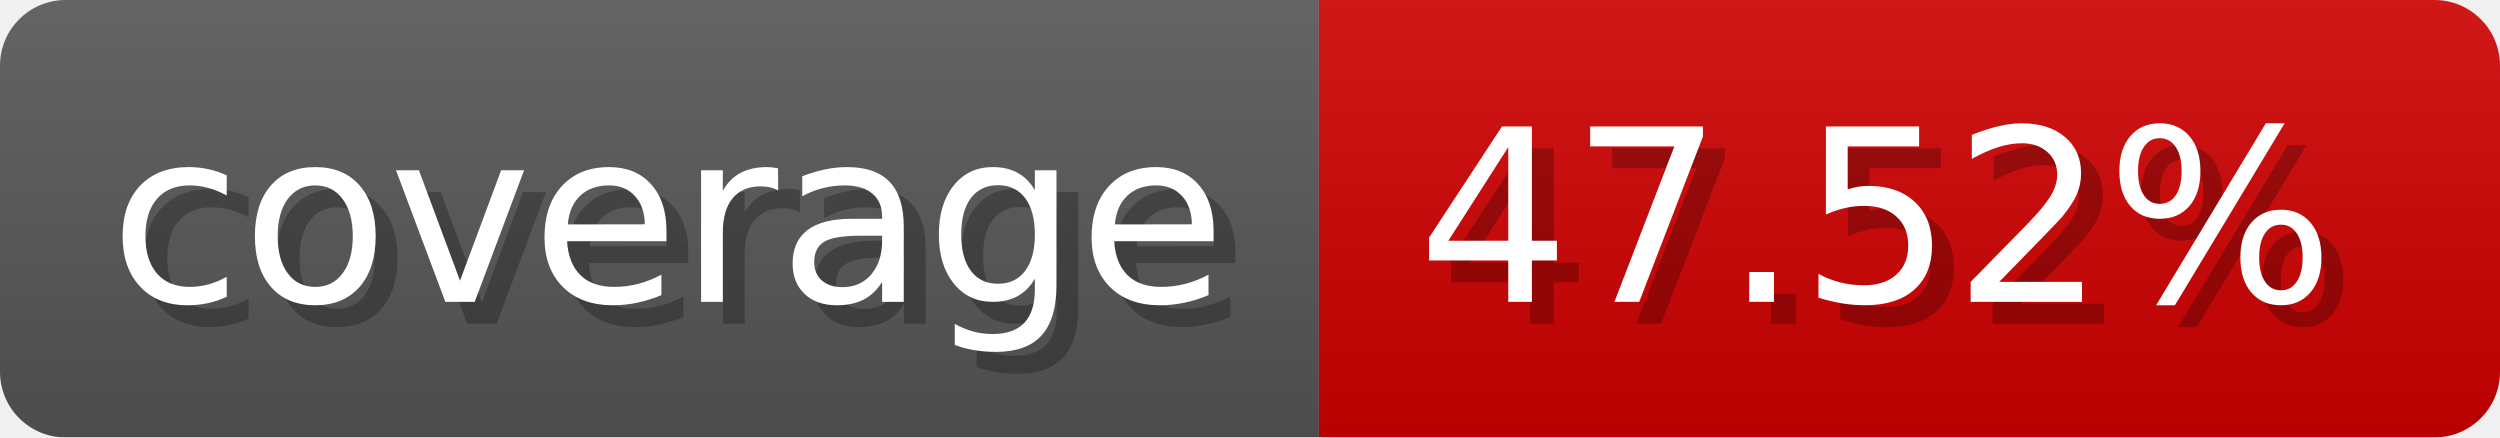
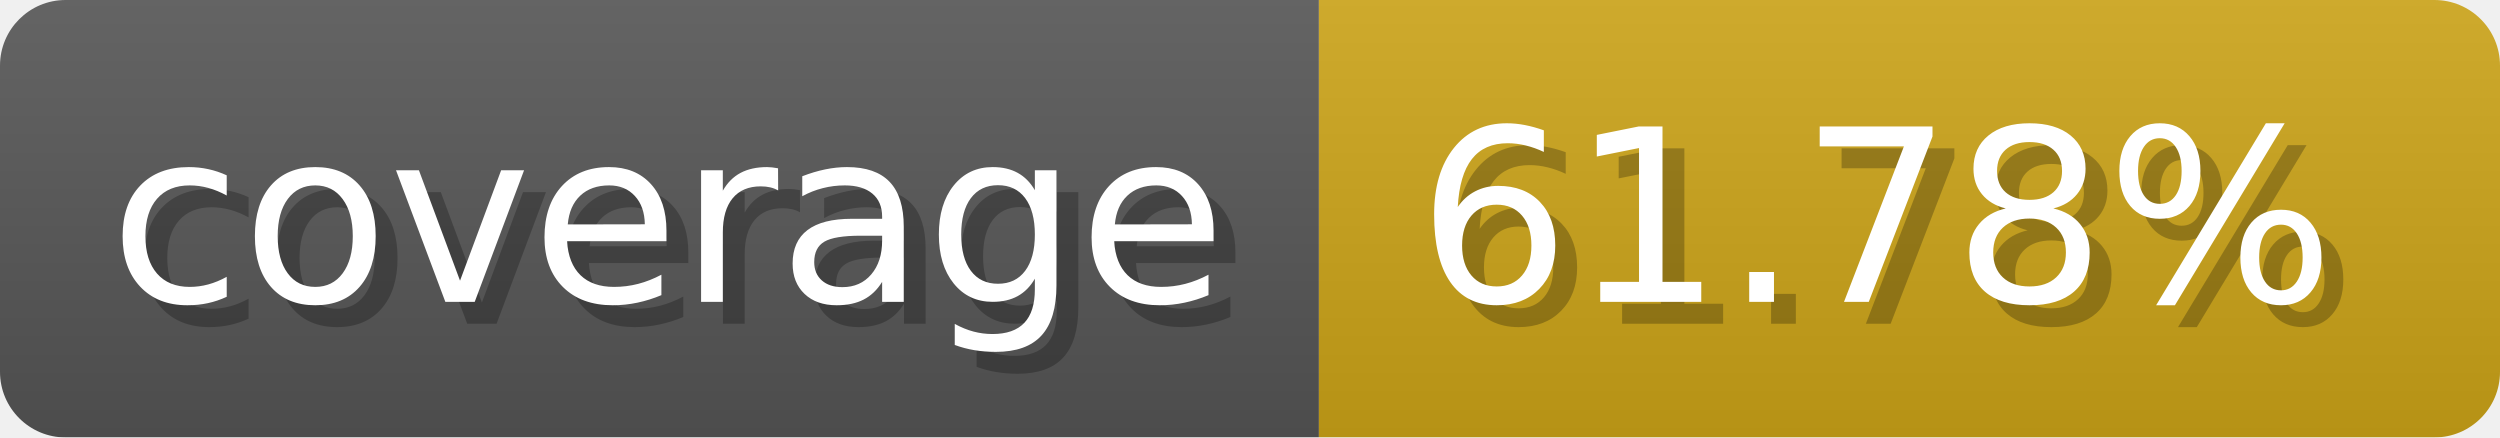
- <svg xmlns="http://www.w3.org/2000/svg" width="114.3" height="20" viewBox="0 0 1143 200" role="img" aria-label="coverage: 47.52%">
+ <svg xmlns="http://www.w3.org/2000/svg" width="114.3" height="20" viewBox="0 0 1143 200" role="img" aria-label="coverage: 61.78%">
  <linearGradient id="a" x2="0" y2="100%">
    <stop offset="0" stop-opacity=".1" stop-color="#EEE" />
    <stop offset="1" stop-opacity=".1" />
  </linearGradient>
  <mask id="m">
    <rect width="1143" height="200" rx="30" fill="#FFF" />
  </mask>
  <g mask="url(#m)">
    <rect width="603" height="200" fill="#555" />
-     <rect width="540" height="200" fill="#ce0000" x="603" />
+     <rect width="540" height="200" fill="#cba317" x="603" />
    <rect width="1143" height="200" fill="url(#a)" />
  </g>
  <g aria-hidden="true" fill="#fff" text-anchor="start" font-family="Verdana,DejaVu Sans,sans-serif" font-size="110">
    <text x="60" y="148" textLength="503" fill="#000" opacity="0.25">coverage</text>
    <text x="50" y="138" textLength="503">coverage</text>
-     <text x="658" y="148" textLength="440" fill="#000" opacity="0.25">47.52%</text>
-     <text x="648" y="138" textLength="440">47.52%</text>
+     <text x="658" y="148" textLength="440" fill="#000" opacity="0.25">61.78%</text>
+     <text x="648" y="138" textLength="440">61.78%</text>
  </g>
</svg>
